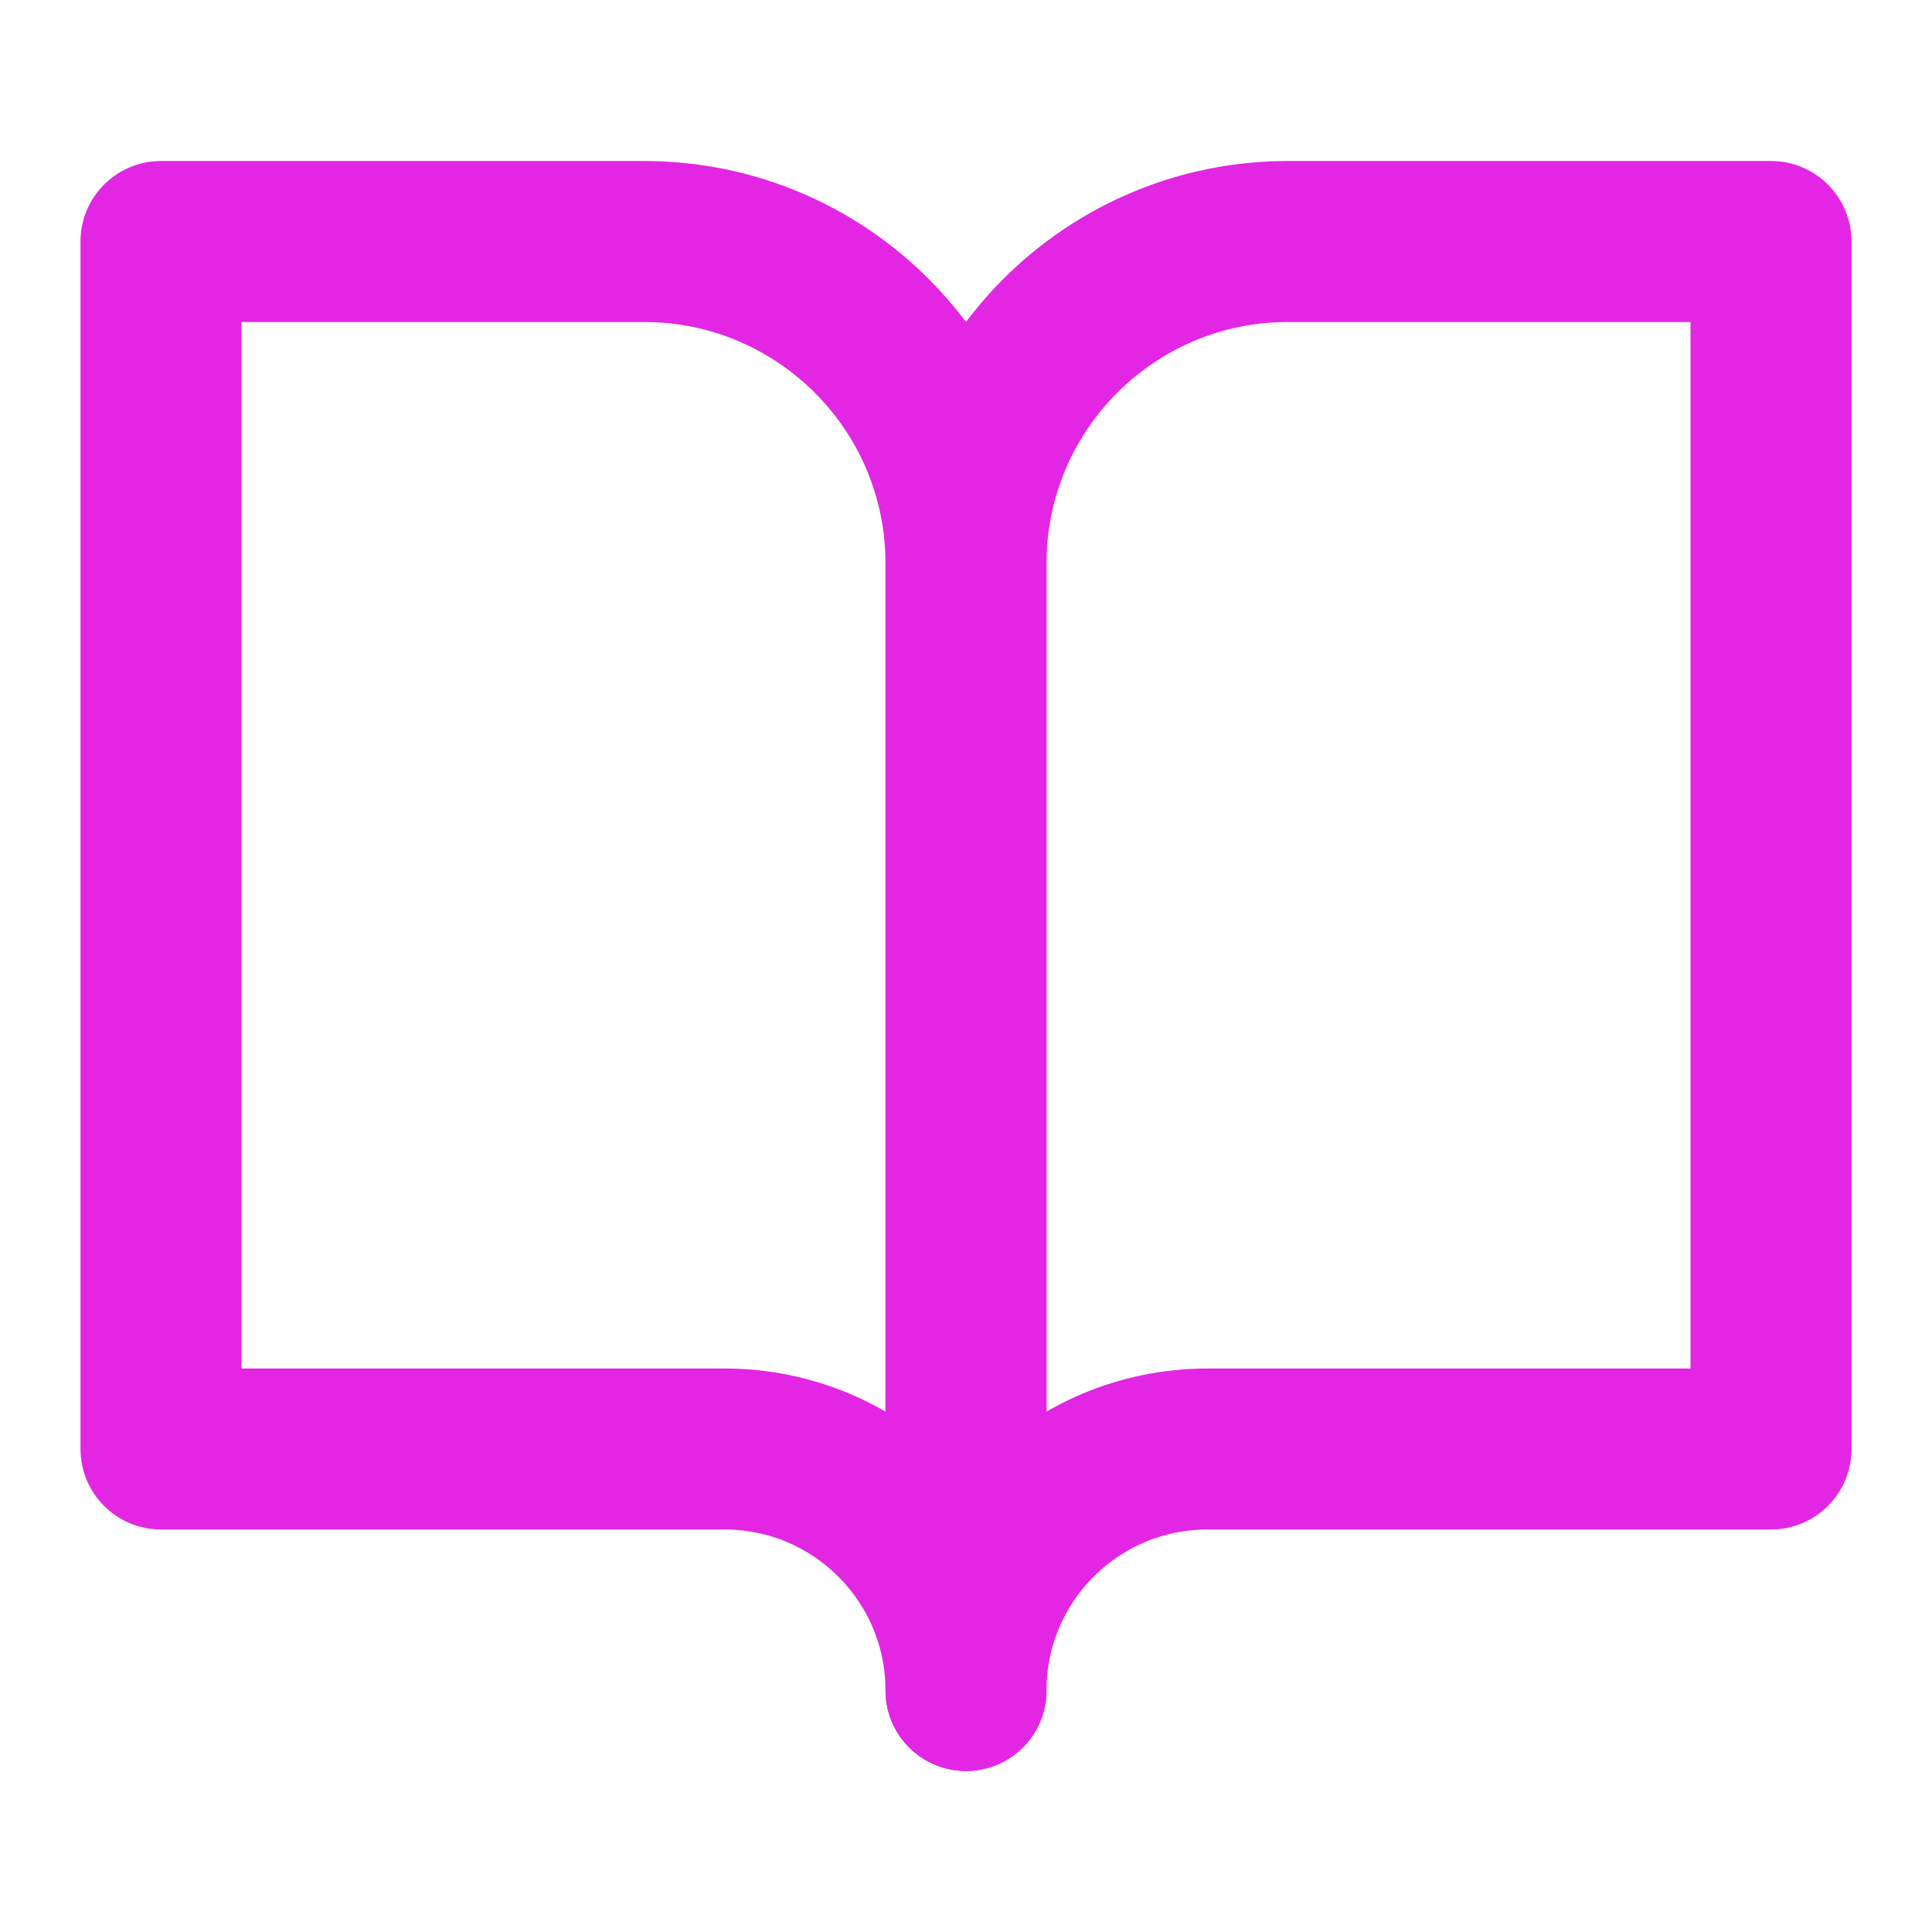
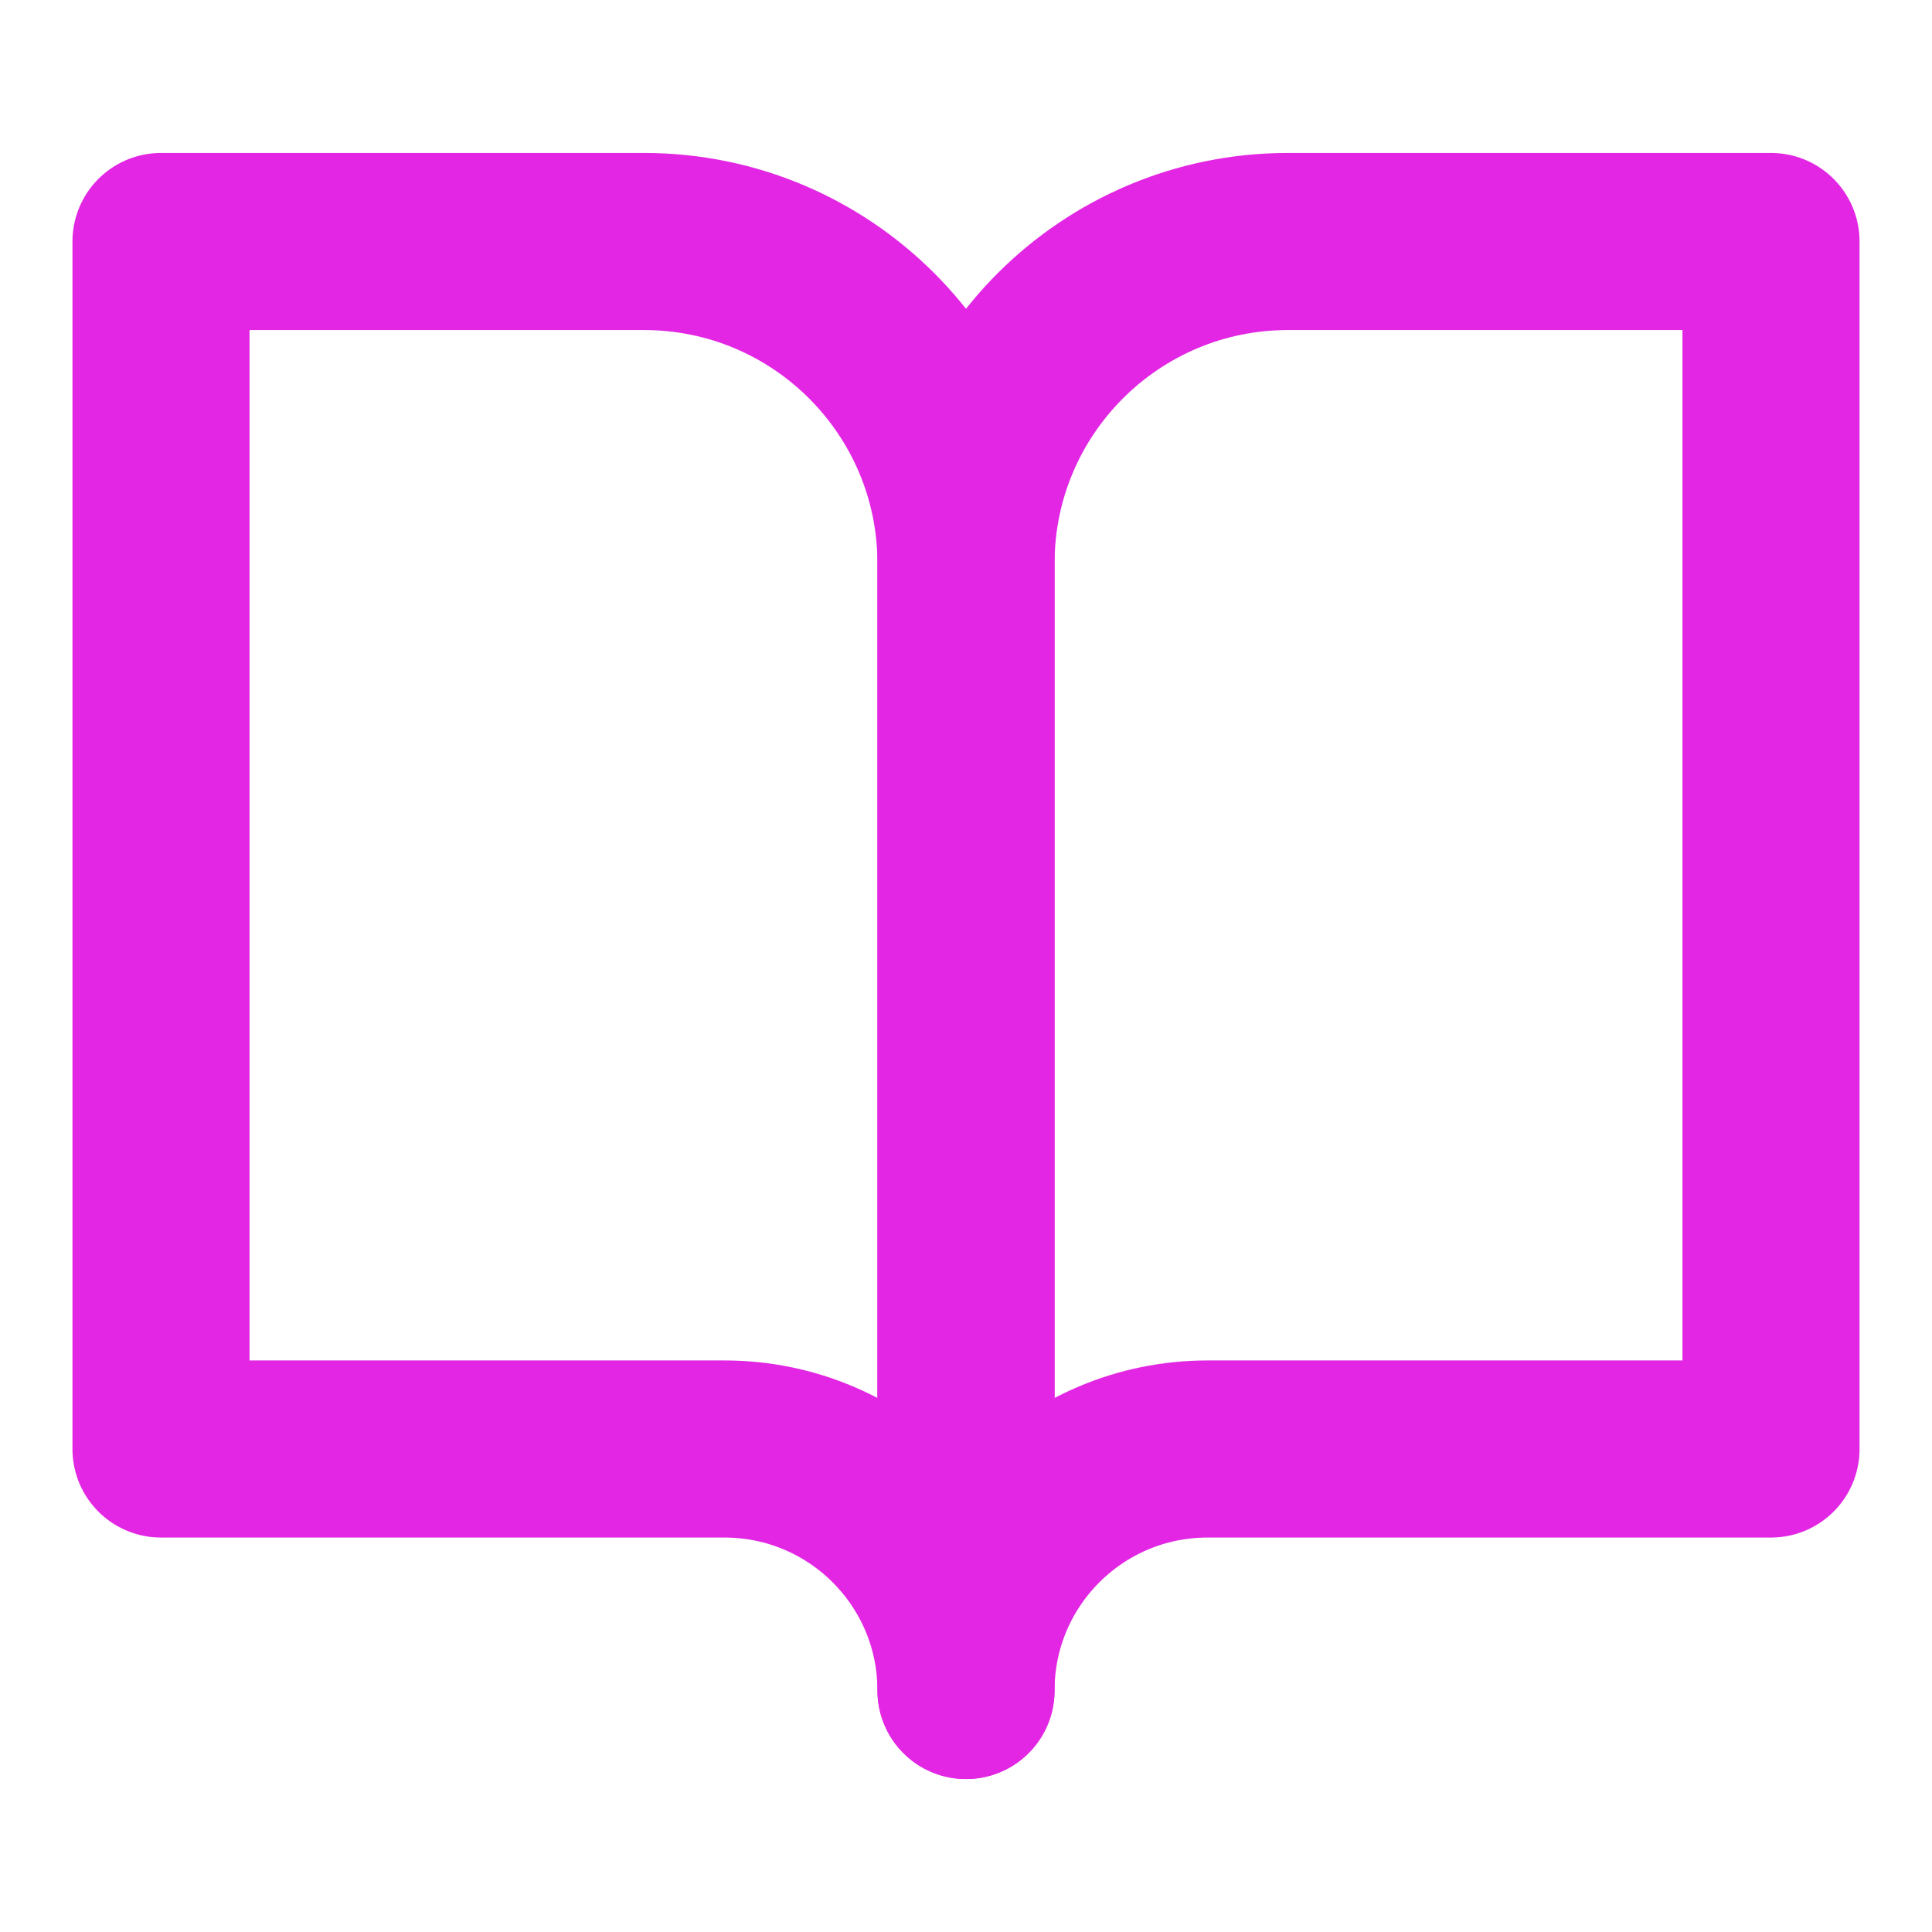
- <svg xmlns="http://www.w3.org/2000/svg" width="24" height="24" viewBox="0 0 24 24" fill="none" stroke="#E326E4" stroke-width="2" stroke-linecap="round" stroke-linejoin="round">
+ <svg xmlns="http://www.w3.org/2000/svg" viewBox="0 0 24 24" fill="none" stroke="#E326E4" stroke-width="2.2" stroke-linecap="round" stroke-linejoin="round">
  <path d="M2 3h6a4 4 0 0 1 4 4v14a3 3 0 0 0-3-3H2z" />
  <path d="M22 3h-6a4 4 0 0 0-4 4v14a3 3 0 0 1 3-3h7z" />
</svg>
